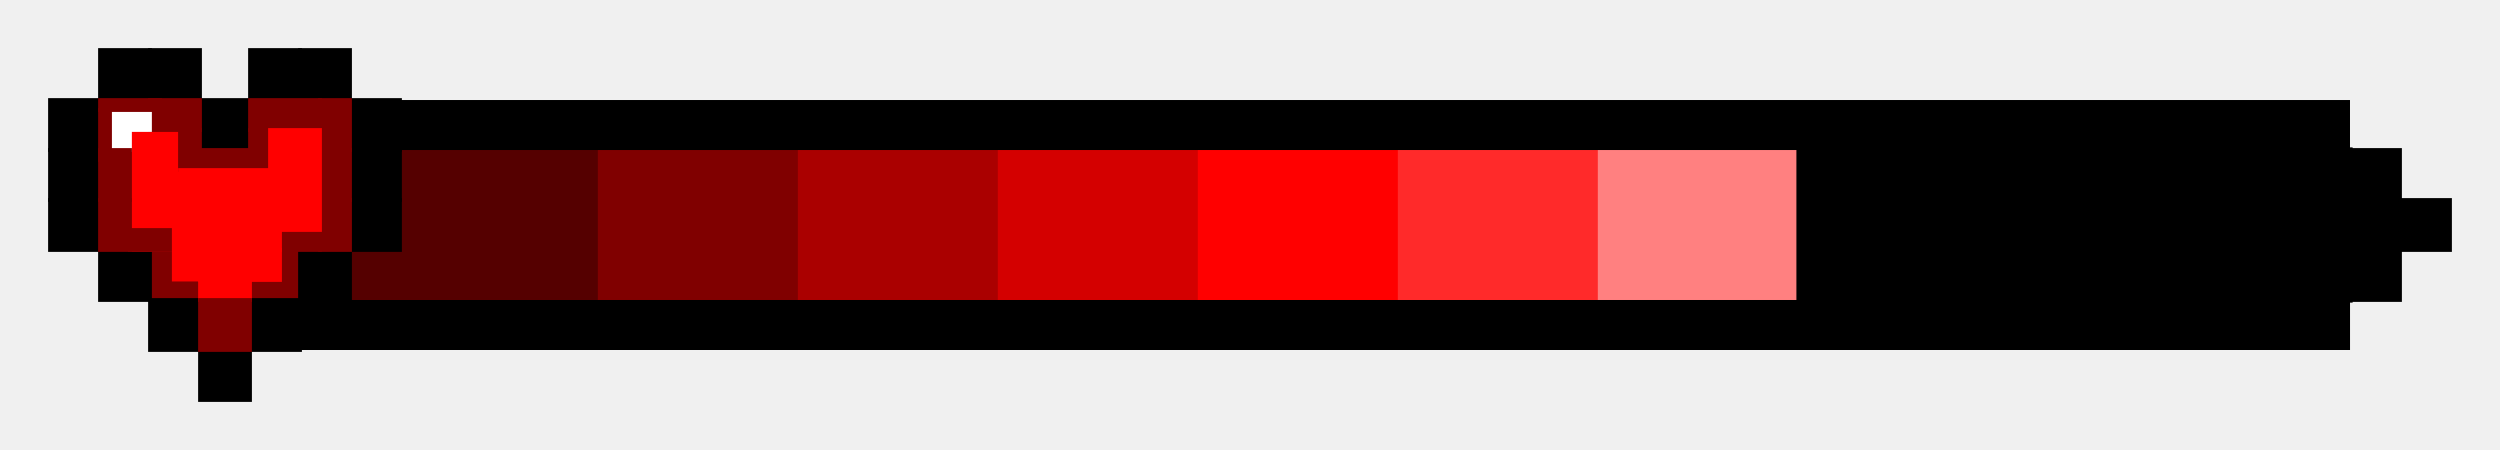
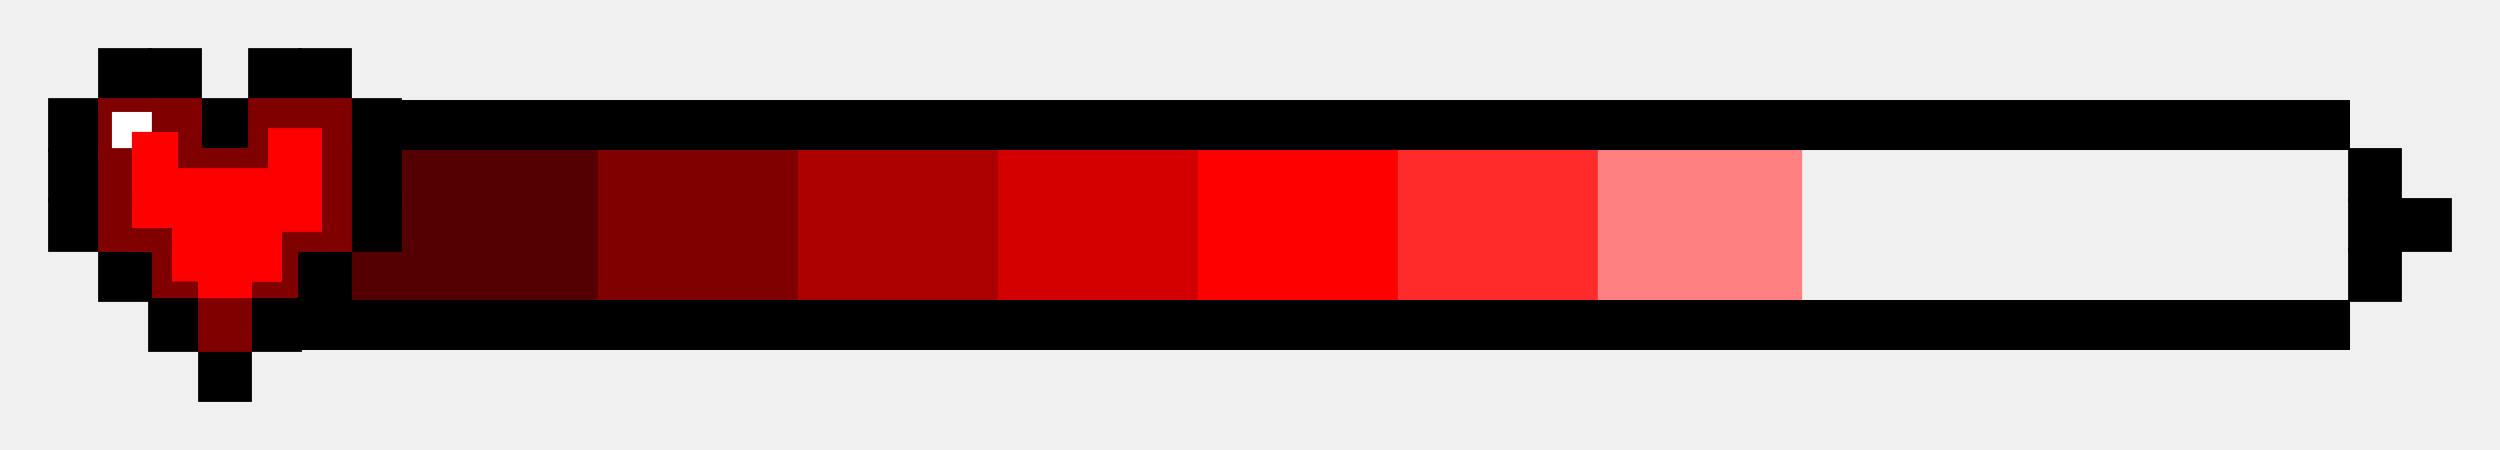
<svg xmlns="http://www.w3.org/2000/svg" width="250" height="45" viewBox="0 0 66.146 11.906" version="1.1" id="svg2758">
  <defs id="defs2752" />
  <g id="layer1" transform="translate(0,-285.0937)">
    <rect style="opacity:1;fill:#550000;fill-opacity:1;fill-rule:nonzero;stroke:#550000;stroke-width:0.115;stroke-miterlimit:4;stroke-dasharray:none;stroke-opacity:1" id="rect4014" width="5.292" height="3.969" x="10.583" y="289.062" />
    <rect style="opacity:1;fill:#800000;fill-opacity:1;fill-rule:nonzero;stroke:#800000;stroke-width:0.115;stroke-miterlimit:4;stroke-dasharray:none;stroke-opacity:1" id="rect4014-9" width="5.292" height="3.969" x="15.875" y="289.062" />
    <rect style="opacity:1;fill:#aa0000;fill-opacity:1;fill-rule:nonzero;stroke:#aa0000;stroke-width:0.115;stroke-miterlimit:4;stroke-dasharray:none;stroke-opacity:1" id="rect4014-6" width="5.292" height="3.969" x="21.167" y="289.062" />
    <rect style="opacity:1;fill:#d40000;fill-opacity:1;fill-rule:nonzero;stroke:#d40000;stroke-width:0.115;stroke-miterlimit:4;stroke-dasharray:none;stroke-opacity:1" id="rect4014-2" width="5.292" height="3.969" x="26.458" y="289.062" />
    <rect style="opacity:1;fill:#ff0000;fill-opacity:1;fill-rule:nonzero;stroke:#ff0000;stroke-width:0.115;stroke-miterlimit:4;stroke-dasharray:none;stroke-opacity:1" id="rect4014-1" width="5.292" height="3.969" x="31.75" y="289.062" />
    <rect style="opacity:1;fill:#ff2a2a;fill-opacity:1;fill-rule:nonzero;stroke:#ff2a2a;stroke-width:0.115;stroke-miterlimit:4;stroke-dasharray:none;stroke-opacity:1" id="rect4014-5" width="5.292" height="3.969" x="37.042" y="289.062" />
    <rect style="opacity:1;fill:#ff8080;fill-opacity:1;fill-rule:nonzero;stroke:#ff8080;stroke-width:0.115;stroke-miterlimit:4;stroke-dasharray:none;stroke-opacity:1" id="rect4014-8" width="5.292" height="3.969" x="42.333" y="289.062" />
-     <rect style="opacity:1;fill:#000000;fill-opacity:1;fill-rule:nonzero;stroke:#000000;stroke-width:0.19;stroke-miterlimit:4;stroke-dasharray:none;stroke-opacity:1" id="rect4014-568" width="14.527" height="3.918" x="47.625" y="289.088" />
    <rect style="opacity:1;fill:#550000;fill-opacity:1;fill-rule:nonzero;stroke:#550000;stroke-width:0.1;stroke-miterlimit:4;stroke-dasharray:none;stroke-opacity:1" id="rect4225" width="1.323" height="1.323" x="9.26" y="291.708" />
    <rect style="opacity:1;fill:#800000;fill-opacity:1;fill-rule:nonzero;stroke:#800000;stroke-width:0.1;stroke-miterlimit:4;stroke-dasharray:none;stroke-opacity:1" id="rect3460-3-5-0-0" width="0.794" height="0.529" x="4.498" y="292.502" />
    <rect style="opacity:1;fill:#800000;fill-opacity:1;fill-rule:nonzero;stroke:#800000;stroke-width:0.1;stroke-miterlimit:4;stroke-dasharray:none;stroke-opacity:1" id="rect3460-21" width="0.529" height="1.323" x="7.408" y="291.708" />
    <rect style="opacity:1;fill:#800000;fill-opacity:1;fill-rule:nonzero;stroke:#800000;stroke-width:0.1;stroke-miterlimit:4;stroke-dasharray:none;stroke-opacity:1" id="rect3460-3-5-0" width="0.794" height="0.529" x="6.615" y="292.502" />
    <rect style="opacity:1;fill:#ff0000;fill-opacity:1;fill-rule:nonzero;stroke:#ff0000;stroke-width:0.077;stroke-miterlimit:4;stroke-dasharray:none;stroke-opacity:1" id="rect3727-8-0" width="0.794" height="0.794" x="4.498" y="291.708" />
    <rect style="opacity:1;fill:#800000;fill-opacity:1;fill-rule:nonzero;stroke:#800000;stroke-width:0.1;stroke-miterlimit:4;stroke-dasharray:none;stroke-opacity:1" id="rect3460-63-1" width="0.529" height="1.323" x="3.969" y="291.708" />
    <rect style="opacity:1;fill:#000000;fill-opacity:1;fill-rule:nonzero;stroke:#000000;stroke-width:0.1;stroke-miterlimit:4;stroke-dasharray:none;stroke-opacity:1" id="rect3305-0" width="1.323" height="1.323" x="3.969" y="293.031" />
    <rect style="opacity:1;fill:#ff0000;fill-opacity:1;fill-rule:nonzero;stroke:#ff0000;stroke-width:0.1;stroke-miterlimit:4;stroke-dasharray:none;stroke-opacity:1" id="rect3727" width="1.323" height="2.646" x="3.44" y="288.533" />
    <rect style="opacity:1;fill:#000000;fill-opacity:1;fill-rule:nonzero;stroke:#000000;stroke-width:0.1;stroke-miterlimit:4;stroke-dasharray:none;stroke-opacity:1" id="rect3305-35" width="1.323" height="1.323" x="1.323" y="290.385" />
    <rect style="opacity:1;fill:#000000;fill-opacity:1;fill-rule:nonzero;stroke:#000000;stroke-width:0.1;stroke-miterlimit:4;stroke-dasharray:none;stroke-opacity:1" id="rect3305-3" width="1.323" height="1.323" x="2.646" y="286.417" />
    <rect style="opacity:1;fill:#000000;fill-opacity:1;fill-rule:nonzero;stroke:#000000;stroke-width:0.1;stroke-miterlimit:4;stroke-dasharray:none;stroke-opacity:1" id="rect3305-5" width="1.323" height="1.323" x="1.323" y="287.74" />
    <rect style="opacity:1;fill:#000000;fill-opacity:1;fill-rule:nonzero;stroke:#000000;stroke-width:0.1;stroke-miterlimit:4;stroke-dasharray:none;stroke-opacity:1" id="rect3305-87" width="1.323" height="1.323" x="1.323" y="289.062" />
    <rect style="opacity:1;fill:#000000;fill-opacity:1;fill-rule:nonzero;stroke:#000000;stroke-width:0.1;stroke-miterlimit:4;stroke-dasharray:none;stroke-opacity:1" id="rect3305-03" width="1.323" height="1.323" x="5.292" y="294.354" />
    <rect style="opacity:1;fill:#000000;fill-opacity:1;fill-rule:nonzero;stroke:#000000;stroke-width:0.1;stroke-miterlimit:4;stroke-dasharray:none;stroke-opacity:1" id="rect3305-034" width="1.323" height="1.323" x="6.615" y="293.031" />
    <rect style="opacity:1;fill:#000000;fill-opacity:1;fill-rule:nonzero;stroke:#000000;stroke-width:0.1;stroke-miterlimit:4;stroke-dasharray:none;stroke-opacity:1" id="rect3305-38" width="1.323" height="1.323" x="7.938" y="291.708" />
    <rect style="opacity:1;fill:#000000;fill-opacity:1;fill-rule:nonzero;stroke:#000000;stroke-width:0.1;stroke-miterlimit:4;stroke-dasharray:none;stroke-opacity:1" id="rect3305-89" width="1.323" height="1.323" x="9.26" y="290.385" />
    <rect style="opacity:1;fill:#000000;fill-opacity:1;fill-rule:nonzero;stroke:#000000;stroke-width:0.1;stroke-miterlimit:4;stroke-dasharray:none;stroke-opacity:1" id="rect3305-31" width="1.323" height="1.323" x="9.26" y="289.062" />
    <rect style="opacity:1;fill:#000000;fill-opacity:1;fill-rule:nonzero;stroke:#000000;stroke-width:0.1;stroke-miterlimit:4;stroke-dasharray:none;stroke-opacity:1" id="rect3305-2" width="1.323" height="1.323" x="9.26" y="287.74" />
    <rect style="opacity:1;fill:#000000;fill-opacity:1;fill-rule:nonzero;stroke:#000000;stroke-width:0.1;stroke-miterlimit:4;stroke-dasharray:none;stroke-opacity:1" id="rect3305-45" width="1.323" height="1.323" x="7.938" y="286.417" />
    <rect style="opacity:1;fill:#000000;fill-opacity:1;fill-rule:nonzero;stroke:#000000;stroke-width:0.1;stroke-miterlimit:4;stroke-dasharray:none;stroke-opacity:1" id="rect3305-6" width="1.323" height="1.323" x="5.292" y="287.74" />
    <rect style="opacity:1;fill:#000000;fill-opacity:1;fill-rule:nonzero;stroke:#000000;stroke-width:0.1;stroke-miterlimit:4;stroke-dasharray:none;stroke-opacity:1" id="rect3305-48" width="1.323" height="1.323" x="6.615" y="286.417" />
    <rect style="opacity:1;fill:#000000;fill-opacity:1;fill-rule:nonzero;stroke:#000000;stroke-width:0.1;stroke-miterlimit:4;stroke-dasharray:none;stroke-opacity:1" id="rect3305" width="1.323" height="1.323" x="3.969" y="286.417" />
    <rect style="opacity:1;fill:#800000;fill-opacity:1;fill-rule:nonzero;stroke:#800000;stroke-width:0.1;stroke-miterlimit:4;stroke-dasharray:none;stroke-opacity:1" id="rect3460-7" width="1.323" height="0.794" x="3.969" y="287.74" />
    <rect style="opacity:1;fill:#800000;fill-opacity:1;fill-rule:nonzero;stroke:#800000;stroke-width:0.1;stroke-miterlimit:4;stroke-dasharray:none;stroke-opacity:1" id="rect3460-3" width="1.852" height="0.794" x="6.615" y="287.74" />
    <rect style="opacity:1;fill:#800000;fill-opacity:1;fill-rule:nonzero;stroke:#800000;stroke-width:0.1;stroke-miterlimit:4;stroke-dasharray:none;stroke-opacity:1" id="rect3460-6" width="0.794" height="1.323" x="8.467" y="287.74" />
    <rect style="opacity:1;fill:#800000;fill-opacity:1;fill-rule:nonzero;stroke:#800000;stroke-width:0.1;stroke-miterlimit:4;stroke-dasharray:none;stroke-opacity:1" id="rect3460-4" width="1.323" height="0.529" x="5.292" y="289.062" />
    <rect style="opacity:1;fill:#800000;fill-opacity:1;fill-rule:nonzero;stroke:#800000;stroke-width:0.1;stroke-miterlimit:4;stroke-dasharray:none;stroke-opacity:1" id="rect3460-79" width="0.794" height="1.323" x="8.467" y="289.062" />
    <rect style="opacity:1;fill:#800000;fill-opacity:1;fill-rule:nonzero;stroke:#800000;stroke-width:0.1;stroke-miterlimit:4;stroke-dasharray:none;stroke-opacity:1" id="rect3460-72" width="0.794" height="1.323" x="8.467" y="290.385" />
    <rect style="opacity:1;fill:#ffffff;fill-opacity:1;fill-rule:nonzero;stroke:#ffffff;stroke-width:0.1;stroke-miterlimit:4;stroke-dasharray:none;stroke-opacity:1" id="rect3585" width="1.058" height="0.529" x="2.91" y="288.004" />
    <rect style="opacity:1;fill:#ffffff;fill-opacity:1;fill-rule:nonzero;stroke:#ffffff;stroke-width:0.1;stroke-miterlimit:4;stroke-dasharray:none;stroke-opacity:1" id="rect3587" width="0.529" height="0.529" x="2.91" y="288.533" />
    <rect style="opacity:1;fill:#800000;fill-opacity:1;fill-rule:nonzero;stroke:#800000;stroke-width:0.1;stroke-miterlimit:4;stroke-dasharray:none;stroke-opacity:1" id="rect3589" width="1.587" height="0.265" x="2.646" y="287.74" />
    <rect style="opacity:1;fill:#800000;fill-opacity:1;fill-rule:nonzero;stroke:#800000;stroke-width:0.1;stroke-miterlimit:4;stroke-dasharray:none;stroke-opacity:1" id="rect3591" width="0.265" height="1.323" x="2.646" y="288.004" />
    <rect style="opacity:1;fill:#800000;fill-opacity:1;fill-rule:nonzero;stroke:#800000;stroke-width:0.1;stroke-miterlimit:4;stroke-dasharray:none;stroke-opacity:1" id="rect3460-4-5" width="0.529" height="1.058" x="4.762" y="288.533" />
    <rect style="opacity:1;fill:#800000;fill-opacity:1;fill-rule:nonzero;stroke:#800000;stroke-width:0.1;stroke-miterlimit:4;stroke-dasharray:none;stroke-opacity:1" id="rect3460-4-5-6" width="0.529" height="1.058" x="6.615" y="288.533" />
    <rect style="opacity:1;fill:#800000;fill-opacity:1;fill-rule:nonzero;stroke:#800000;stroke-width:0.1;stroke-miterlimit:4;stroke-dasharray:none;stroke-opacity:1" id="rect3460-3-5" width="1.058" height="0.529" x="7.408" y="291.179" />
    <rect style="opacity:1;fill:#ff0000;fill-opacity:1;fill-rule:nonzero;stroke:#ff0000;stroke-width:0.1;stroke-miterlimit:4;stroke-dasharray:none;stroke-opacity:1" id="rect3727-6" width="2.381" height="1.588" x="4.763" y="289.592" />
    <rect style="opacity:1;fill:#ff0000;fill-opacity:1;fill-rule:nonzero;stroke:#ff0000;stroke-width:0.1;stroke-miterlimit:4;stroke-dasharray:none;stroke-opacity:1" id="rect3727-0" width="1.323" height="2.646" x="7.144" y="288.533" />
    <rect style="opacity:1;fill:#ff0000;fill-opacity:1;fill-rule:nonzero;stroke:#ff0000;stroke-width:0.1;stroke-miterlimit:4;stroke-dasharray:none;stroke-opacity:1" id="rect3727-5" width="2.117" height="0.794" x="5.292" y="291.708" />
    <rect style="opacity:1;fill:#800000;fill-opacity:1;fill-rule:nonzero;stroke:#800000;stroke-width:0.1;stroke-miterlimit:4;stroke-dasharray:none;stroke-opacity:1" id="rect3460" width="0.794" height="1.323" x="2.646" y="289.062" />
    <rect style="opacity:1;fill:#000000;fill-opacity:1;fill-rule:nonzero;stroke:#000000;stroke-width:0.1;stroke-miterlimit:4;stroke-dasharray:none;stroke-opacity:1" id="rect3305-4" width="1.323" height="1.323" x="2.646" y="291.708" />
    <rect style="opacity:1;fill:#ff0000;fill-opacity:1;fill-rule:nonzero;stroke:#ff0000;stroke-width:0.1;stroke-miterlimit:4;stroke-dasharray:none;stroke-opacity:1" id="rect3727-2" width="3.969" height="0.529" x="3.44" y="291.179" />
    <rect style="opacity:1;fill:#800000;fill-opacity:1;fill-rule:nonzero;stroke:#800000;stroke-width:0.1;stroke-miterlimit:4;stroke-dasharray:none;stroke-opacity:1" id="rect3460-2" width="0.794" height="1.323" x="2.646" y="290.385" />
    <rect style="opacity:1;fill:#800000;fill-opacity:1;fill-rule:nonzero;stroke:#800000;stroke-width:0.1;stroke-miterlimit:4;stroke-dasharray:none;stroke-opacity:1" id="rect3460-3-5-5" width="1.058" height="0.529" x="3.44" y="291.179" />
    <rect style="opacity:1;fill:#ff0000;fill-opacity:1;fill-rule:nonzero;stroke:#ff0000;stroke-width:0.1;stroke-miterlimit:4;stroke-dasharray:none;stroke-opacity:1" id="rect3727-8" width="1.323" height="0.529" x="5.292" y="292.502" />
    <rect style="opacity:1;fill:#800000;fill-opacity:1;fill-rule:nonzero;stroke:#800000;stroke-width:0.1;stroke-miterlimit:4;stroke-dasharray:none;stroke-opacity:1" id="rect3460-63" width="1.323" height="1.323" x="5.292" y="293.031" />
    <rect style="opacity:1;fill:#000000;fill-opacity:1;fill-rule:nonzero;stroke:none;stroke-width:0.624;stroke-miterlimit:4;stroke-dasharray:none;stroke-opacity:1" id="rect3305-2-1" width="51.594" height="1.323" x="10.583" y="287.74" />
    <rect style="opacity:1;fill:#000000;fill-opacity:1;fill-rule:nonzero;stroke:#000000;stroke-width:0.1;stroke-miterlimit:4;stroke-dasharray:none;stroke-opacity:1" id="rect3305-48-8" width="1.323" height="1.323" x="62.177" y="289.062" />
    <rect style="opacity:1;fill:#000000;fill-opacity:1;fill-rule:nonzero;stroke:#000000;stroke-width:0.1;stroke-miterlimit:4;stroke-dasharray:none;stroke-opacity:1" id="rect3305-48-5" width="1.323" height="1.323" x="63.5" y="290.385" />
    <rect style="opacity:1;fill:#000000;fill-opacity:1;fill-rule:nonzero;stroke:#000000;stroke-width:0.1;stroke-miterlimit:4;stroke-dasharray:none;stroke-opacity:1" id="rect3305-48-50" width="1.323" height="1.323" x="62.177" y="291.708" />
    <rect style="opacity:1;fill:#000000;fill-opacity:1;fill-rule:nonzero;stroke:none;stroke-width:0.64;stroke-miterlimit:4;stroke-dasharray:none;stroke-opacity:1" id="rect3305-48-3" width="54.24" height="1.323" x="7.938" y="293.031" />
    <rect style="opacity:1;fill:#000000;fill-opacity:1;fill-rule:nonzero;stroke:#000000;stroke-width:0.1;stroke-miterlimit:4;stroke-dasharray:none;stroke-opacity:1" id="rect3996" width="1.323" height="1.323" x="62.177" y="290.385" />
  </g>
</svg>
